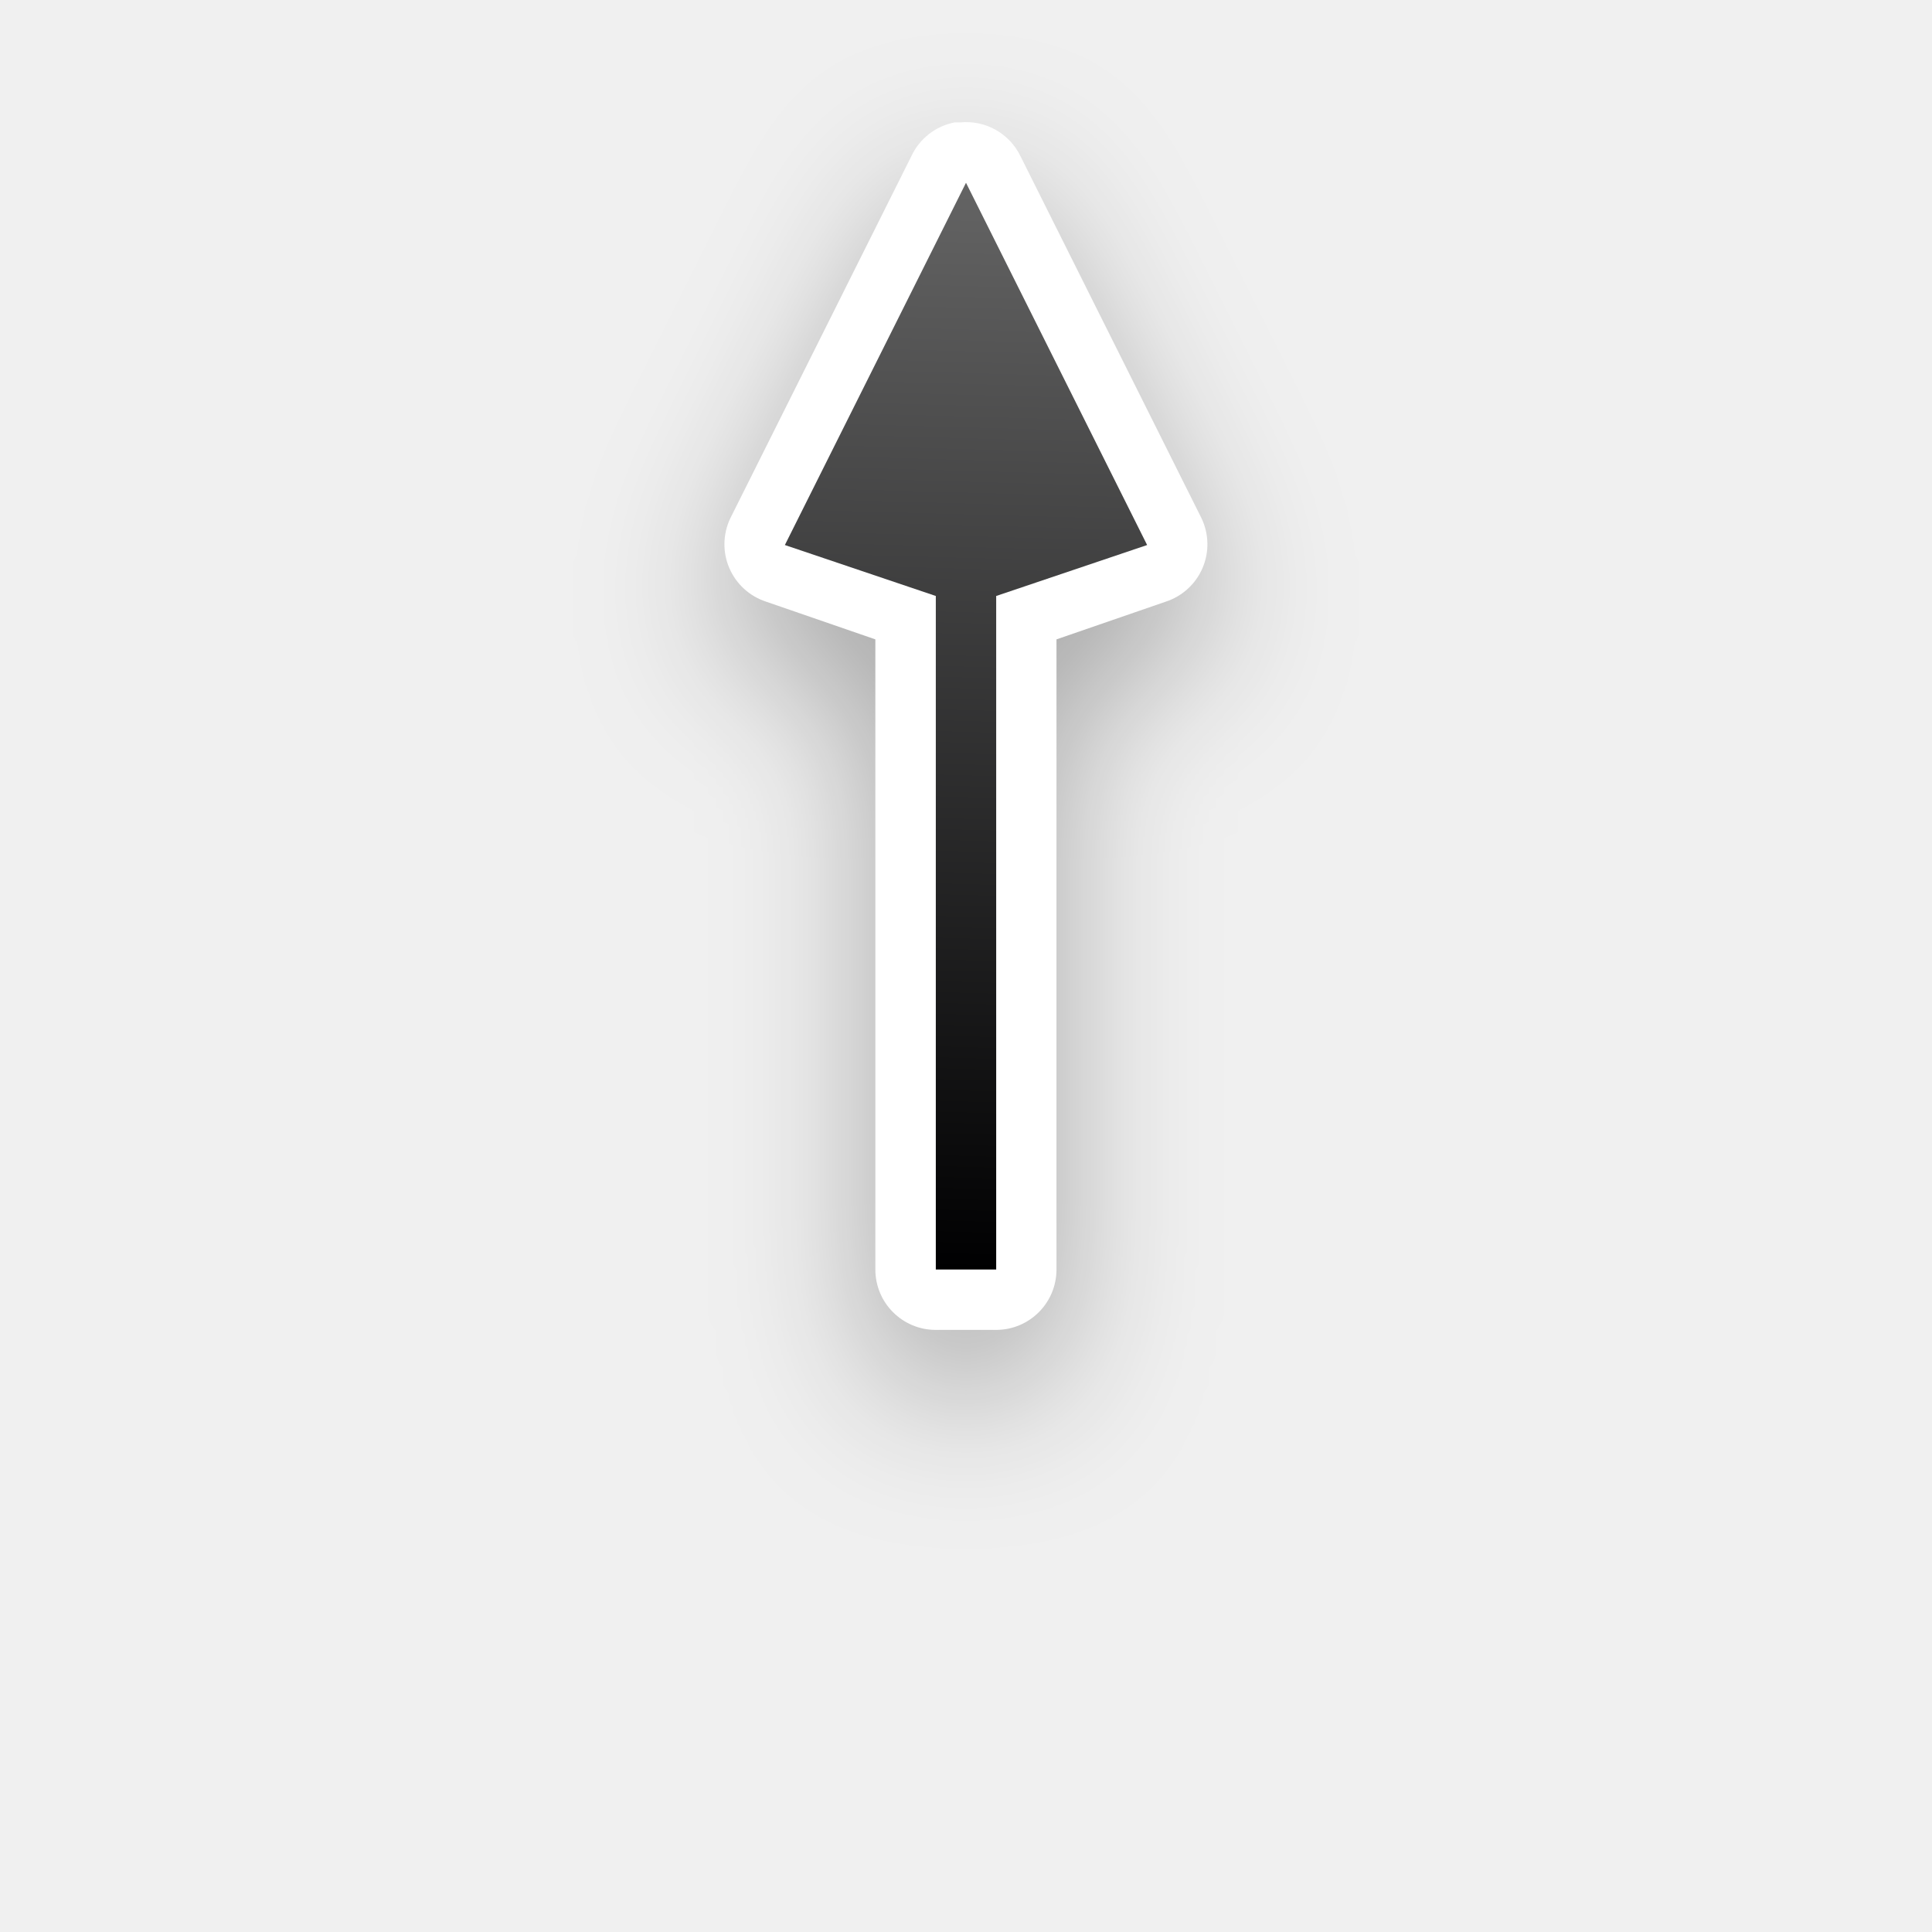
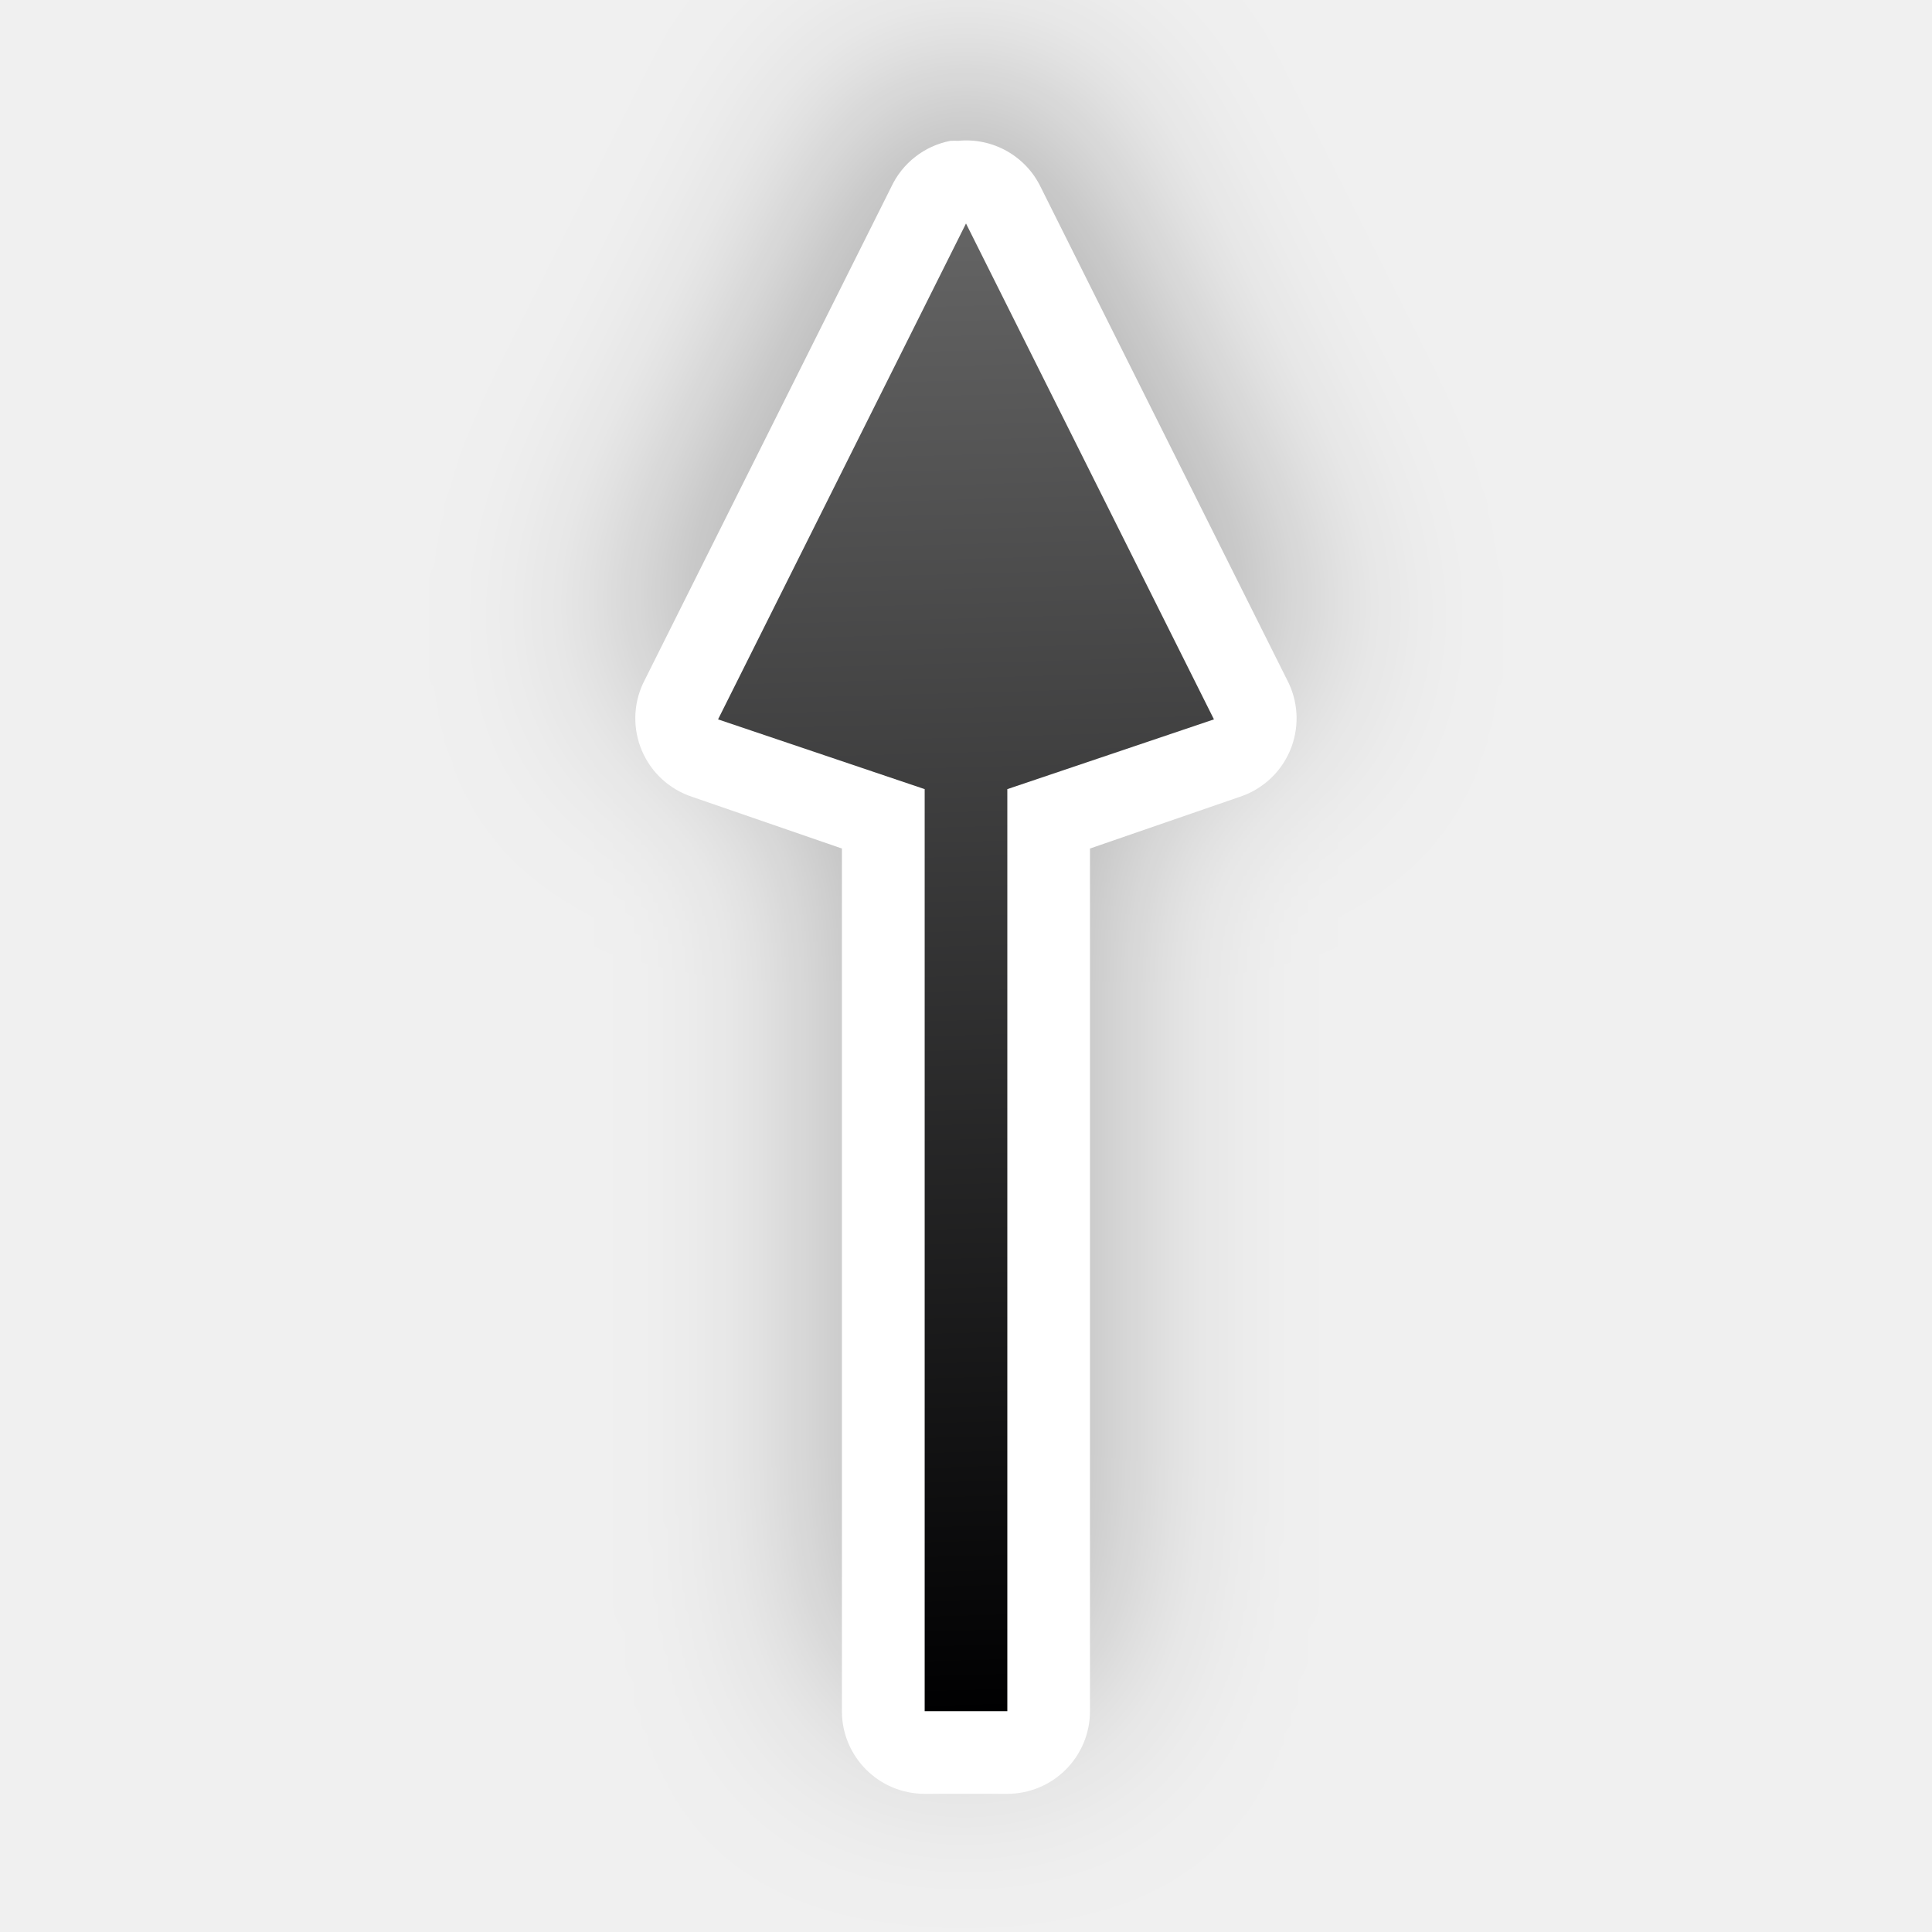
- <svg xmlns="http://www.w3.org/2000/svg" xmlns:xlink="http://www.w3.org/1999/xlink" width="32px" height="32px" viewBox="0 0 24 24" version="1.1" id="svg2">
-   <defs id="defs11">
-     <linearGradient gradientTransform="matrix(0.75,0,0,0.75,-87.75,-663.6587)" xlink:href="#linearGradient8199" id="linearGradient2170" gradientUnits="userSpaceOnUse" x1="140" y1="913.375" x2="140.5" y2="895.375" />
+ <svg xmlns="http://www.w3.org/2000/svg" xmlns:xlink="http://www.w3.org/1999/xlink" width="100mm" height="100mm" viewBox="0 0 100 100" version="1.1" id="svg8">
+   <defs id="defs2">
+     <linearGradient gradientUnits="userSpaceOnUse" y2="919.37" x2="190.5" y1="901.37" x1="191" id="linearGradient2178" xlink:href="#linearGradient8199" gradientTransform="matrix(0.75,0,0,0.75,-136.5,-669.2716)" />
    <linearGradient id="linearGradient8199">
-       <stop style="stop-color:#000001;stop-opacity:1" offset="0" id="stop8195" />
-       <stop style="stop-color:#646464;stop-opacity:1" offset="1" id="stop8197" />
+       <stop id="stop8195" offset="0" style="stop-color:#000001;stop-opacity:1" />
+       <stop id="stop8197" offset="1" style="stop-color:#646464;stop-opacity:1" />
    </linearGradient>
-     <filter style="color-interpolation-filters:sRGB" height="1.302" y="-0.151" width="1.757" x="-0.379" id="filter8130">
-       <feGaussianBlur id="feGaussianBlur8132" stdDeviation="1.259" />
+     <filter id="filter8158" x="-0.379" width="1.758" y="-0.151" height="1.302" style="color-interpolation-filters:sRGB">
+       <feGaussianBlur stdDeviation="1.259" id="feGaussianBlur8160" />
    </filter>
  </defs>
-   <g id="g41" transform="translate(-5.624996,-5.602481)">
-     <path transform="matrix(0.75,0,0,0.75,12.36565,5.602481)" style="color:#000000;font-style:normal;font-variant:normal;font-weight:normal;font-stretch:normal;font-size:medium;line-height:normal;font-family:Sans;-inkscape-font-specification:Sans;text-indent:0;text-align:start;text-decoration:none;text-decoration-line:none;letter-spacing:normal;word-spacing:normal;text-transform:none;writing-mode:lr-tb;direction:ltr;baseline-shift:baseline;text-anchor:start;display:inline;overflow:visible;visibility:visible;opacity:0.3;fill:#000000;fill-opacity:1;fill-rule:nonzero;stroke:none;stroke-width:2;marker:none;filter:url(#filter8130);enable-background:accumulate" d="m 6.825,3.027 c -0.31,0.06 -0.586,0.276 -0.719,0.562 l -3,6 c -0.24,0.511 0.058,1.199 0.594,1.375 l 1.812,0.625 v 10.438 c 5e-5,0.524 0.476,1 1,1 h 1 c 0.524,-5e-5 1,-0.476 1,-1 v -10.438 l 1.813,-0.625 c 0.536,-0.176 0.833,-0.864 0.594,-1.375 l -3,-6 c -0.176,-0.367 -0.595,-0.603 -1,-0.562 -0.031,-10e-4 -0.062,-10e-4 -0.094,0 z" id="path7420" />
-     <path style="color:#000000;font-style:normal;font-variant:normal;font-weight:normal;font-stretch:normal;font-size:medium;line-height:normal;font-family:Sans;-inkscape-font-specification:Sans;text-indent:0;text-align:start;text-decoration:none;text-decoration-line:none;letter-spacing:normal;word-spacing:normal;text-transform:none;writing-mode:lr-tb;direction:ltr;baseline-shift:baseline;text-anchor:start;display:inline;overflow:visible;visibility:visible;fill:#ffffff;fill-opacity:1;fill-rule:nonzero;stroke:none;stroke-width:1.5;marker:none;enable-background:accumulate" d="m 17.484,7.123 a 0.75,0.75 0 0 0 -0.539,0.422 l -2.25,4.5 a 0.75,0.75 0 0 0 0.445,1.031 l 1.359,0.469 v 7.828 a 0.75,0.75 0 0 0 0.75,0.75 h 0.75 a 0.75,0.75 0 0 0 0.75,-0.75 v -7.828 l 1.359,-0.469 a 0.75,0.75 0 0 0 0.445,-1.031 l -2.25,-4.5 a 0.75,0.75 0 0 0 -0.75,-0.422 0.75,0.75 0 0 0 -0.07,0 z" id="path4801-2" />
-     <path style="display:inline;fill:url(#linearGradient2170);fill-opacity:1;stroke:none;stroke-width:0.75" d="m 17.625,7.873 -2.25,4.5 1.875,0.633 v 8.367 h 0.75 v -8.367 l 1.875,-0.633 z" id="path4801" />
+   <g id="layer1" transform="translate(0,-197)">
+     <g transform="matrix(5.70389,0,0,-5.70389,13.6378,324.1053)" id="g48">
+       <path id="path7418" d="m 6.357,3.026 c -0.47,0.074 -0.85,0.525 -0.844,1 V 14.463 l -1.812,0.625 c -0.536,0.176 -0.833,0.864 -0.594,1.375 l 3,6 c 0.133,0.287 0.409,0.503 0.719,0.562 0.031,10e-4 0.062,10e-4 0.094,0 0.405,0.04 0.824,-0.195 1,-0.562 l 3,-6 c 0.24,-0.511 -0.058,-1.199 -0.594,-1.375 l -1.812,-0.625 V 4.026 c -5e-5,-0.524 -0.476,-1 -1,-1 h -1 c -0.052,-0.004 -0.104,-0.004 -0.156,0 z" style="color:#000000;font-style:normal;font-variant:normal;font-weight:normal;font-stretch:normal;font-size:medium;line-height:normal;font-family:Sans;-inkscape-font-specification:Sans;text-indent:0;text-align:start;text-decoration:none;text-decoration-line:none;letter-spacing:normal;word-spacing:normal;text-transform:none;writing-mode:lr-tb;direction:ltr;baseline-shift:baseline;text-anchor:start;display:inline;overflow:visible;visibility:visible;opacity:0.3;fill:#000000;fill-opacity:1;fill-rule:nonzero;stroke:none;stroke-width:2;marker:none;filter:url(#filter8158);enable-background:accumulate" transform="matrix(0.75,0,0,0.75,1.115415,4.49043)" />
+       <path id="path4801-2-9" d="M 6.234,21.006 A 0.75,0.75 0 0 1 5.695,20.584 l -2.25,-4.5 a 0.75,0.75 0 0 1 0.445,-1.031 l 1.359,-0.469 V 6.756 a 0.75,0.75 0 0 1 0.75,-0.75 h 0.75 A 0.75,0.75 0 0 1 7.5,6.756 v 7.828 l 1.359,0.469 a 0.75,0.75 0 0 1 0.445,1.031 l -2.25,4.5 a 0.75,0.75 0 0 1 -0.75,0.422 0.75,0.75 0 0 1 -0.07,0 z" style="color:#000000;font-style:normal;font-variant:normal;font-weight:normal;font-stretch:normal;font-size:medium;line-height:normal;font-family:Sans;-inkscape-font-specification:Sans;text-indent:0;text-align:start;text-decoration:none;text-decoration-line:none;letter-spacing:normal;word-spacing:normal;text-transform:none;writing-mode:lr-tb;direction:ltr;baseline-shift:baseline;text-anchor:start;display:inline;overflow:visible;visibility:visible;fill:#ffffff;fill-opacity:1;fill-rule:nonzero;stroke:none;stroke-width:1.5;marker:none;enable-background:accumulate" />
+       <path id="path4801-8" d="m 6.375,20.256 -2.25,-4.5 1.875,-0.633 V 6.756 h 0.75 v 8.367 l 1.875,0.633 z" style="display:inline;fill:url(#linearGradient2178);fill-opacity:1;stroke:none;stroke-width:0.75" />
+     </g>
  </g>
</svg>
